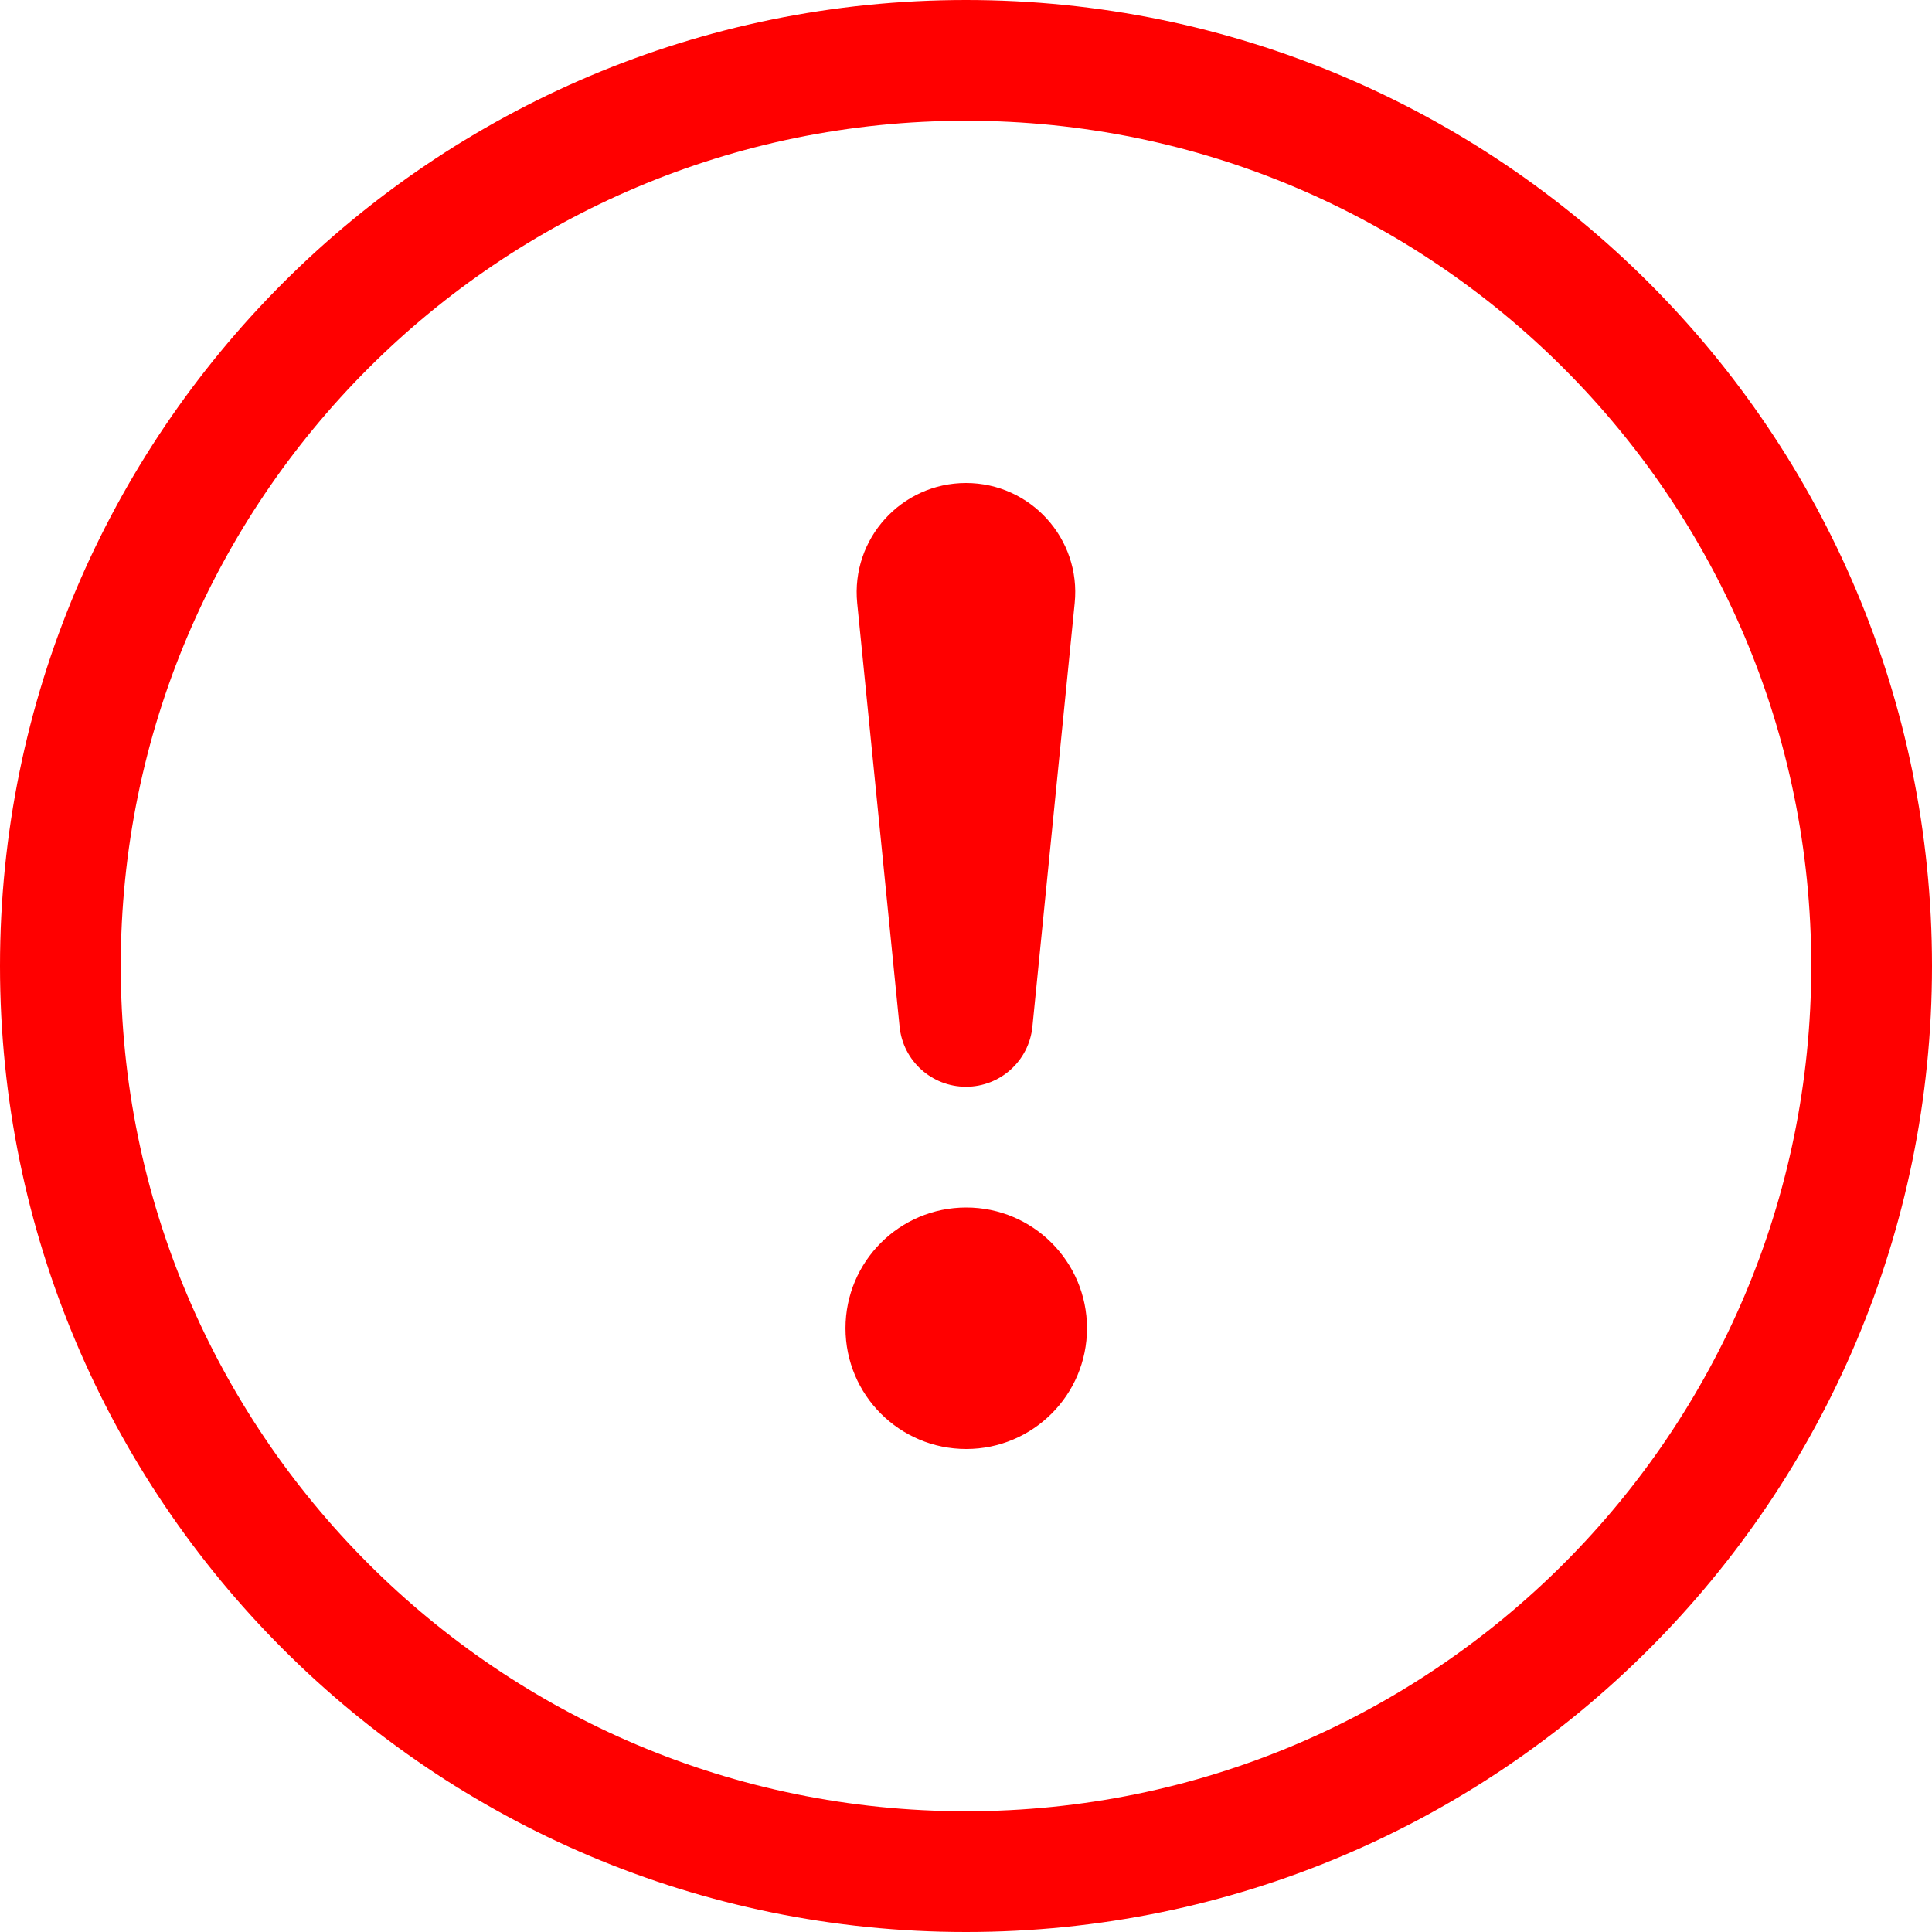
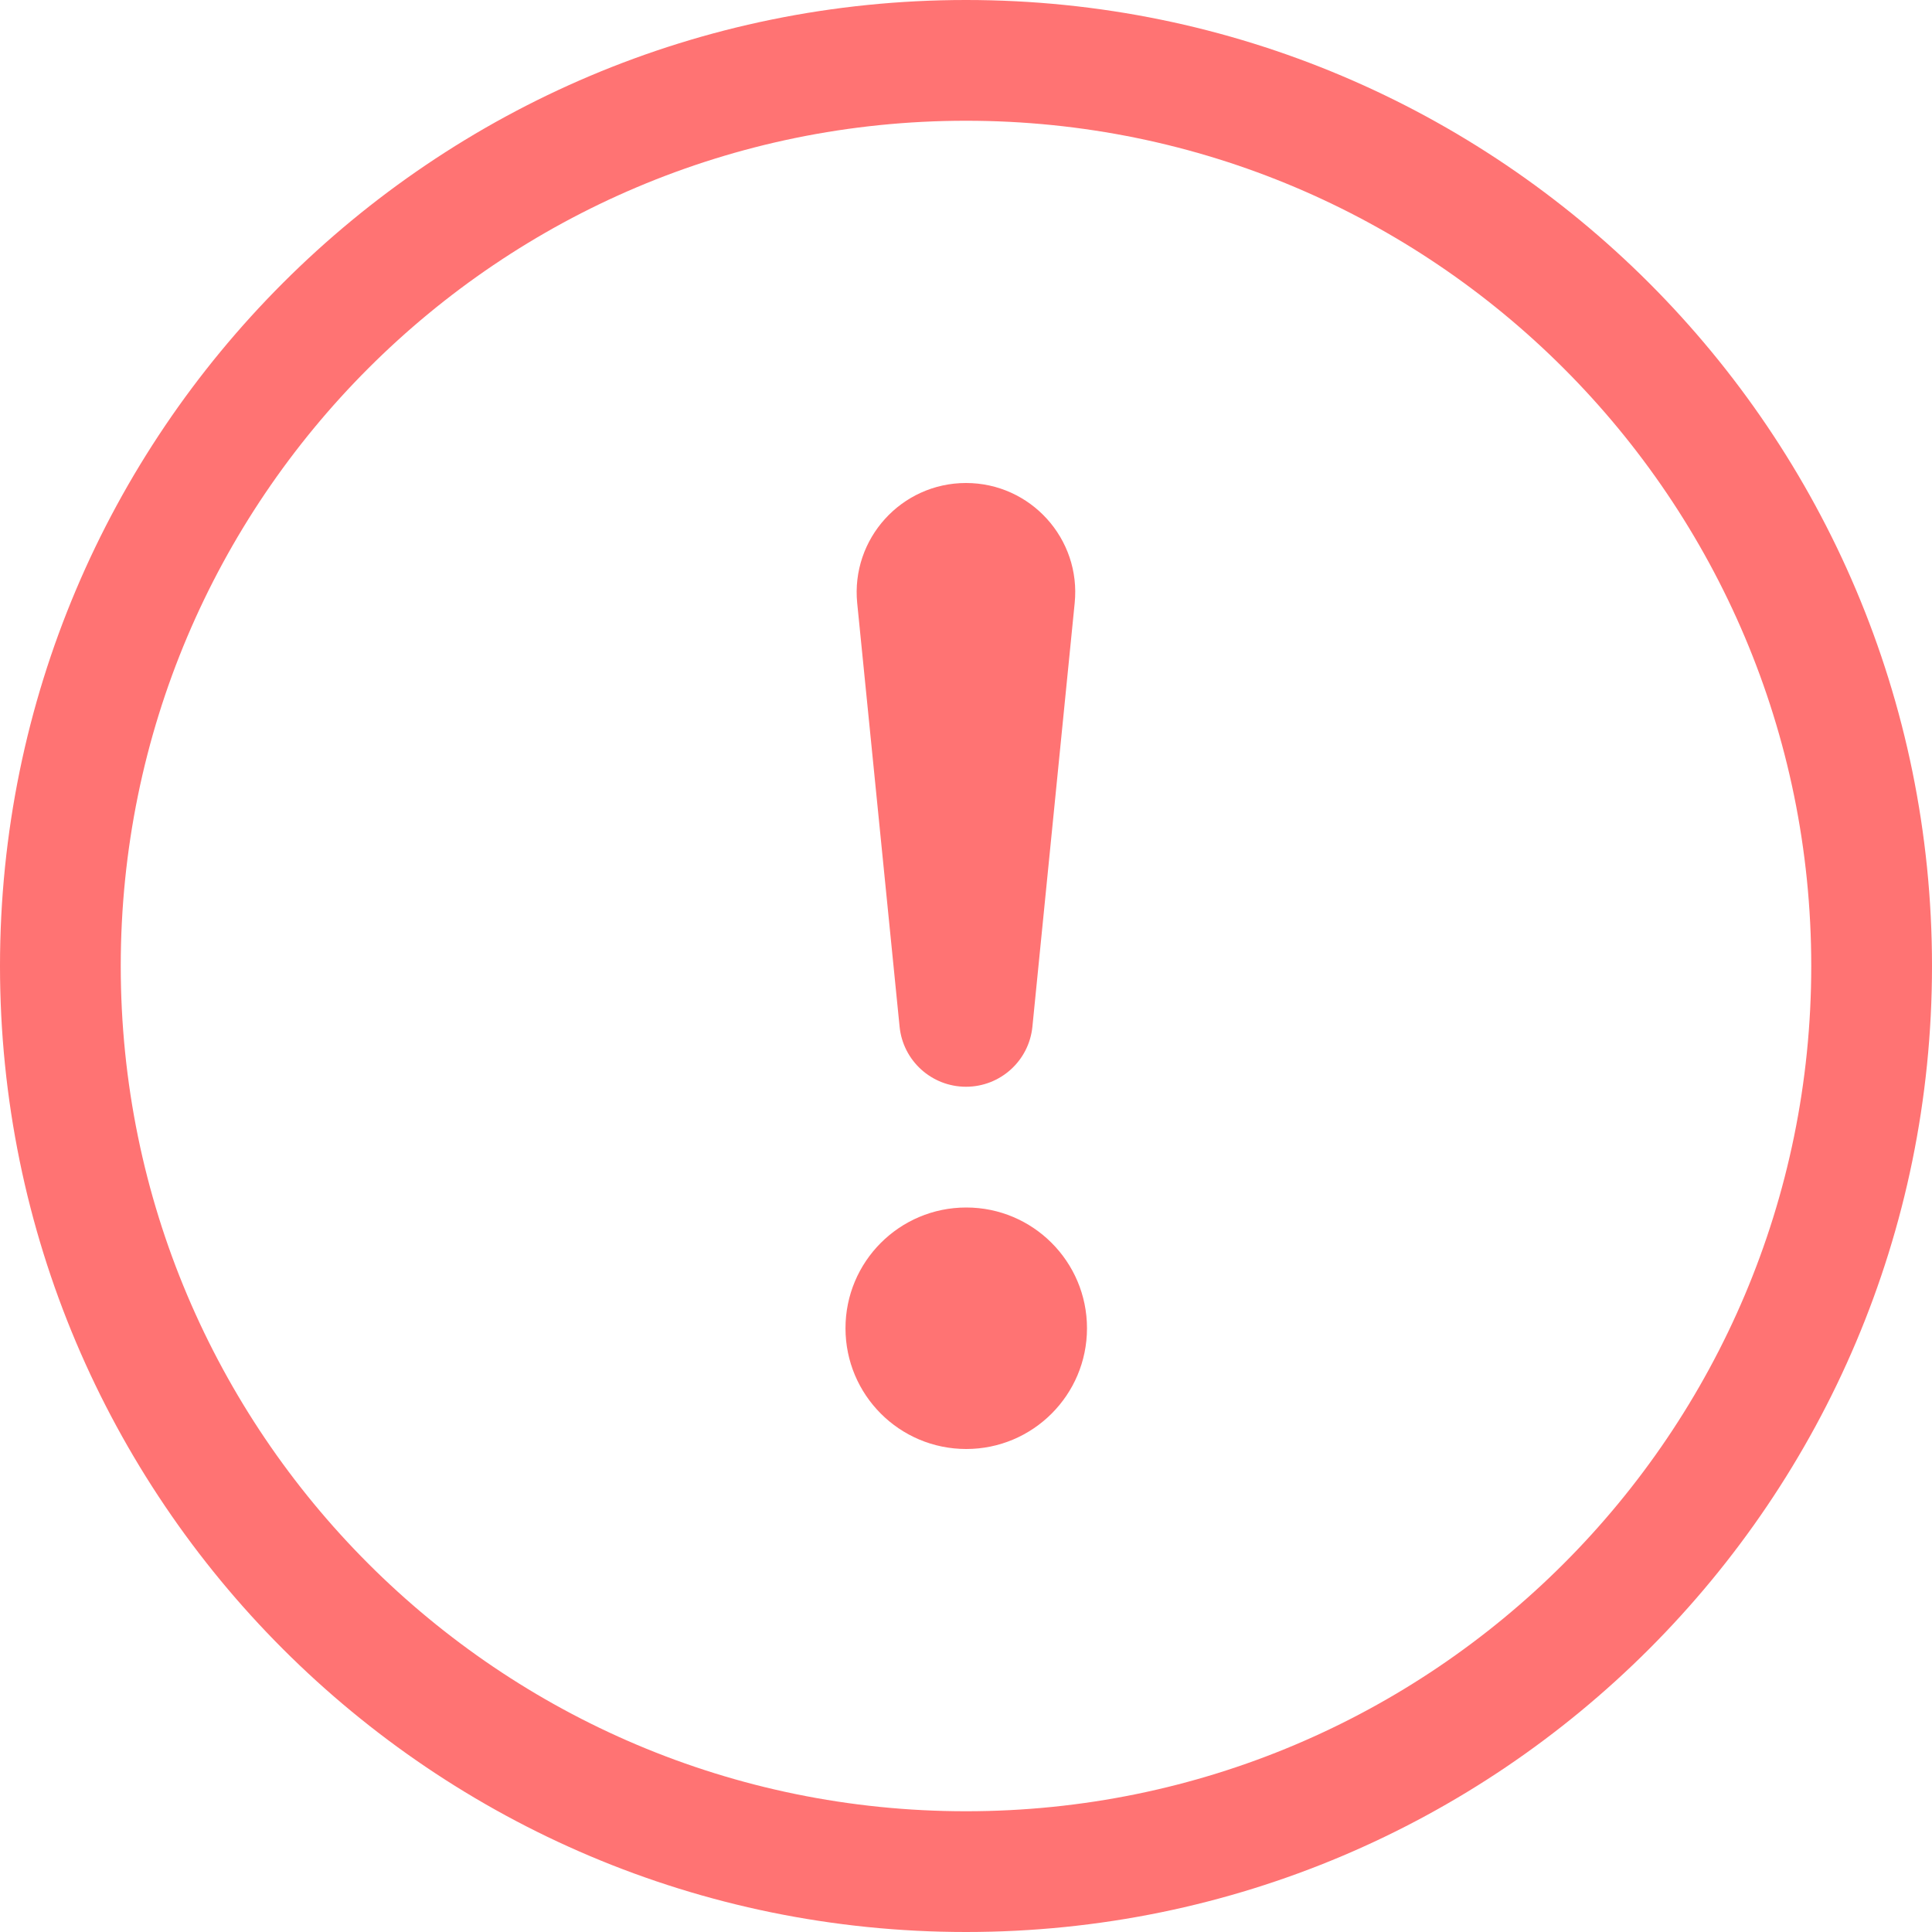
<svg xmlns="http://www.w3.org/2000/svg" width="16" height="16" viewBox="0 0 16 16" fill="none">
-   <path d="M8 15C4.134 15 1 11.866 1 8C1 4.134 4.134 1 8 1C11.866 1 15 4.134 15 8C15 11.866 11.866 15 8 15ZM8 16C12.418 16 16 12.418 16 8C16 3.582 12.418 0 8 0C3.582 0 0 3.582 0 8C0 12.418 3.582 16 8 16Z" fill="red" />
-   <path d="M7.002 11C7.002 10.448 7.449 10 8.002 10C8.554 10 9.002 10.448 9.002 11C9.002 11.552 8.554 12 8.002 12C7.449 12 7.002 11.552 7.002 11Z" fill="red" />
-   <path d="M7.099 4.995C7.046 4.462 7.465 4 8 4C8.535 4 8.954 4.462 8.9 4.995L8.55 8.502C8.522 8.785 8.284 9 8 9C7.716 9 7.478 8.785 7.45 8.502L7.099 4.995Z" fill="red" />
+   <path d="M8 15C4.134 15 1 11.866 1 8C1 4.134 4.134 1 8 1C11.866 1 15 4.134 15 8C15 11.866 11.866 15 8 15ZM8 16C12.418 16 16 12.418 16 8C16 3.582 12.418 0 8 0C3.582 0 0 3.582 0 8C0 12.418 3.582 16 8 16Z" fill="#ff00008c" />
+   <path d="M7.002 11C7.002 10.448 7.449 10 8.002 10C8.554 10 9.002 10.448 9.002 11C9.002 11.552 8.554 12 8.002 12C7.449 12 7.002 11.552 7.002 11Z" fill="#ff00008c" />
+   <path d="M7.099 4.995C7.046 4.462 7.465 4 8 4C8.535 4 8.954 4.462 8.9 4.995L8.55 8.502C8.522 8.785 8.284 9 8 9C7.716 9 7.478 8.785 7.45 8.502L7.099 4.995Z" fill="#ff00008c" />
</svg>
